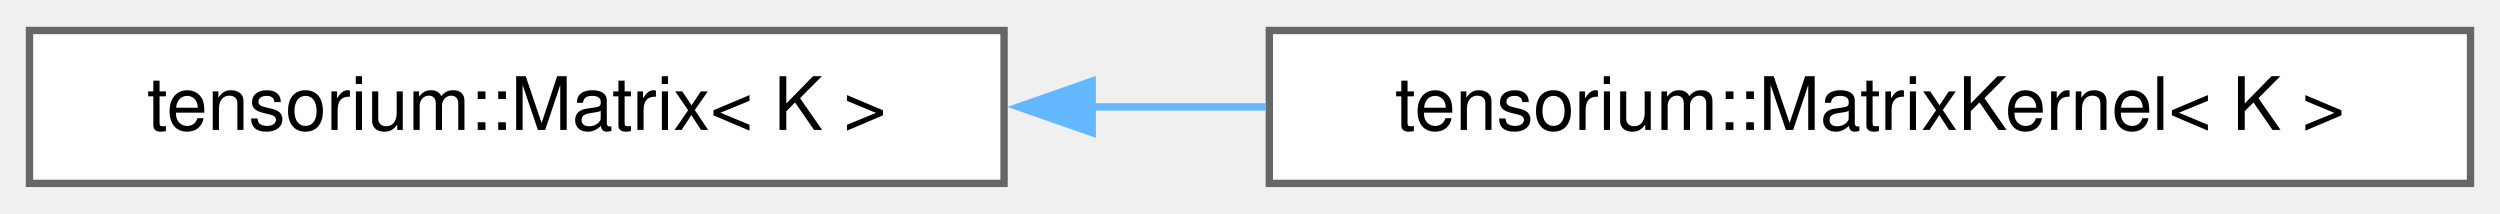
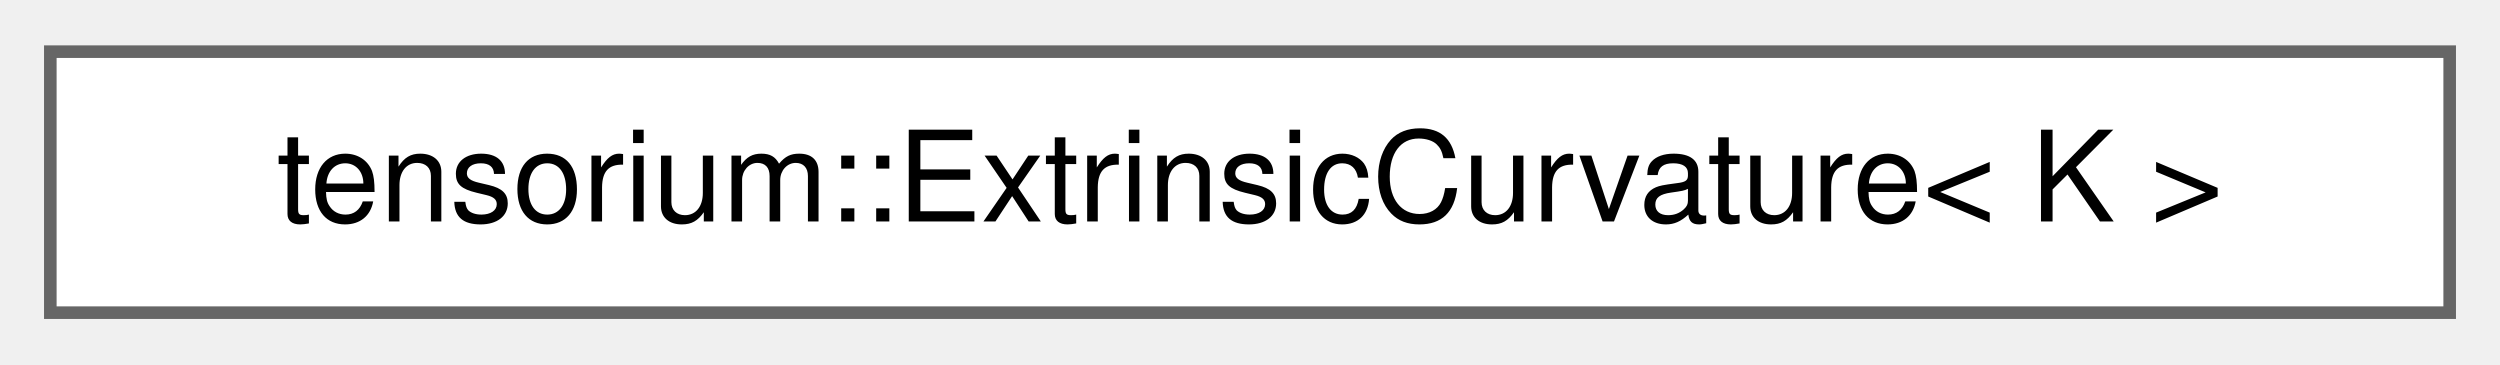
- <svg xmlns="http://www.w3.org/2000/svg" xmlns:xlink="http://www.w3.org/1999/xlink" width="339pt" height="29pt" viewBox="0.00 0.00 339.25 28.75">
+ <svg xmlns="http://www.w3.org/2000/svg" xmlns:xlink="http://www.w3.org/1999/xlink" width="199pt" height="29pt" viewBox="0.00 0.00 198.75 28.75">
  <g id="graph0" class="graph" transform="scale(1 1) rotate(0) translate(4 24.75)">
    <g id="Node000000" class="node">
      <g id="a_Node000000">
-         <a xlink:href="classtensorium_1_1Matrix.html" target="_top" xlink:title="High-performance aligned matrix class with SIMD support.">
-           <polygon fill="white" stroke="#666666" points="132.25,-20.75 0,-20.75 0,0 132.25,0 132.25,-20.75" />
-           <text text-anchor="middle" x="66.12" y="-7.25" font-family="Helvetica,sans-Serif" font-size="10.00">tensorium::Matrix&lt; K &gt;</text>
-         </a>
-       </g>
-     </g>
-     <g id="Node000001" class="node">
-       <g id="a_Node000001">
-         <a xlink:href="classtensorium_1_1MatrixKernel.html" target="_top" xlink:title=" ">
-           <polygon fill="white" stroke="#666666" points="331.25,-20.75 168.25,-20.75 168.25,0 331.25,0 331.25,-20.75" />
-           <text text-anchor="middle" x="249.75" y="-7.25" font-family="Helvetica,sans-Serif" font-size="10.00">tensorium::MatrixKernel&lt; K &gt;</text>
-         </a>
-       </g>
-     </g>
-     <g id="edge3_Node000000_Node000001" class="edge">
-       <g id="a_edge3_Node000000_Node000001">
-         <a xlink:title=" ">
-           <path fill="none" stroke="#63b8ff" d="M144.06,-10.38C151.9,-10.38 159.88,-10.38 167.76,-10.38" />
-           <polygon fill="#63b8ff" stroke="#63b8ff" points="144.21,-6.88 134.21,-10.38 144.21,-13.88 144.21,-6.88" />
+         <a xlink:href="classtensorium_1_1ExtrinsicCurvature.html" target="_top" xlink:title=" ">
+           <polygon fill="white" stroke="#666666" points="190.75,-20.75 0,-20.75 0,0 190.75,0 190.75,-20.75" />
+           <text text-anchor="middle" x="95.38" y="-7.25" font-family="Helvetica,sans-Serif" font-size="10.00">tensorium::ExtrinsicCurvature&lt; K &gt;</text>
        </a>
      </g>
    </g>
  </g>
</svg>
